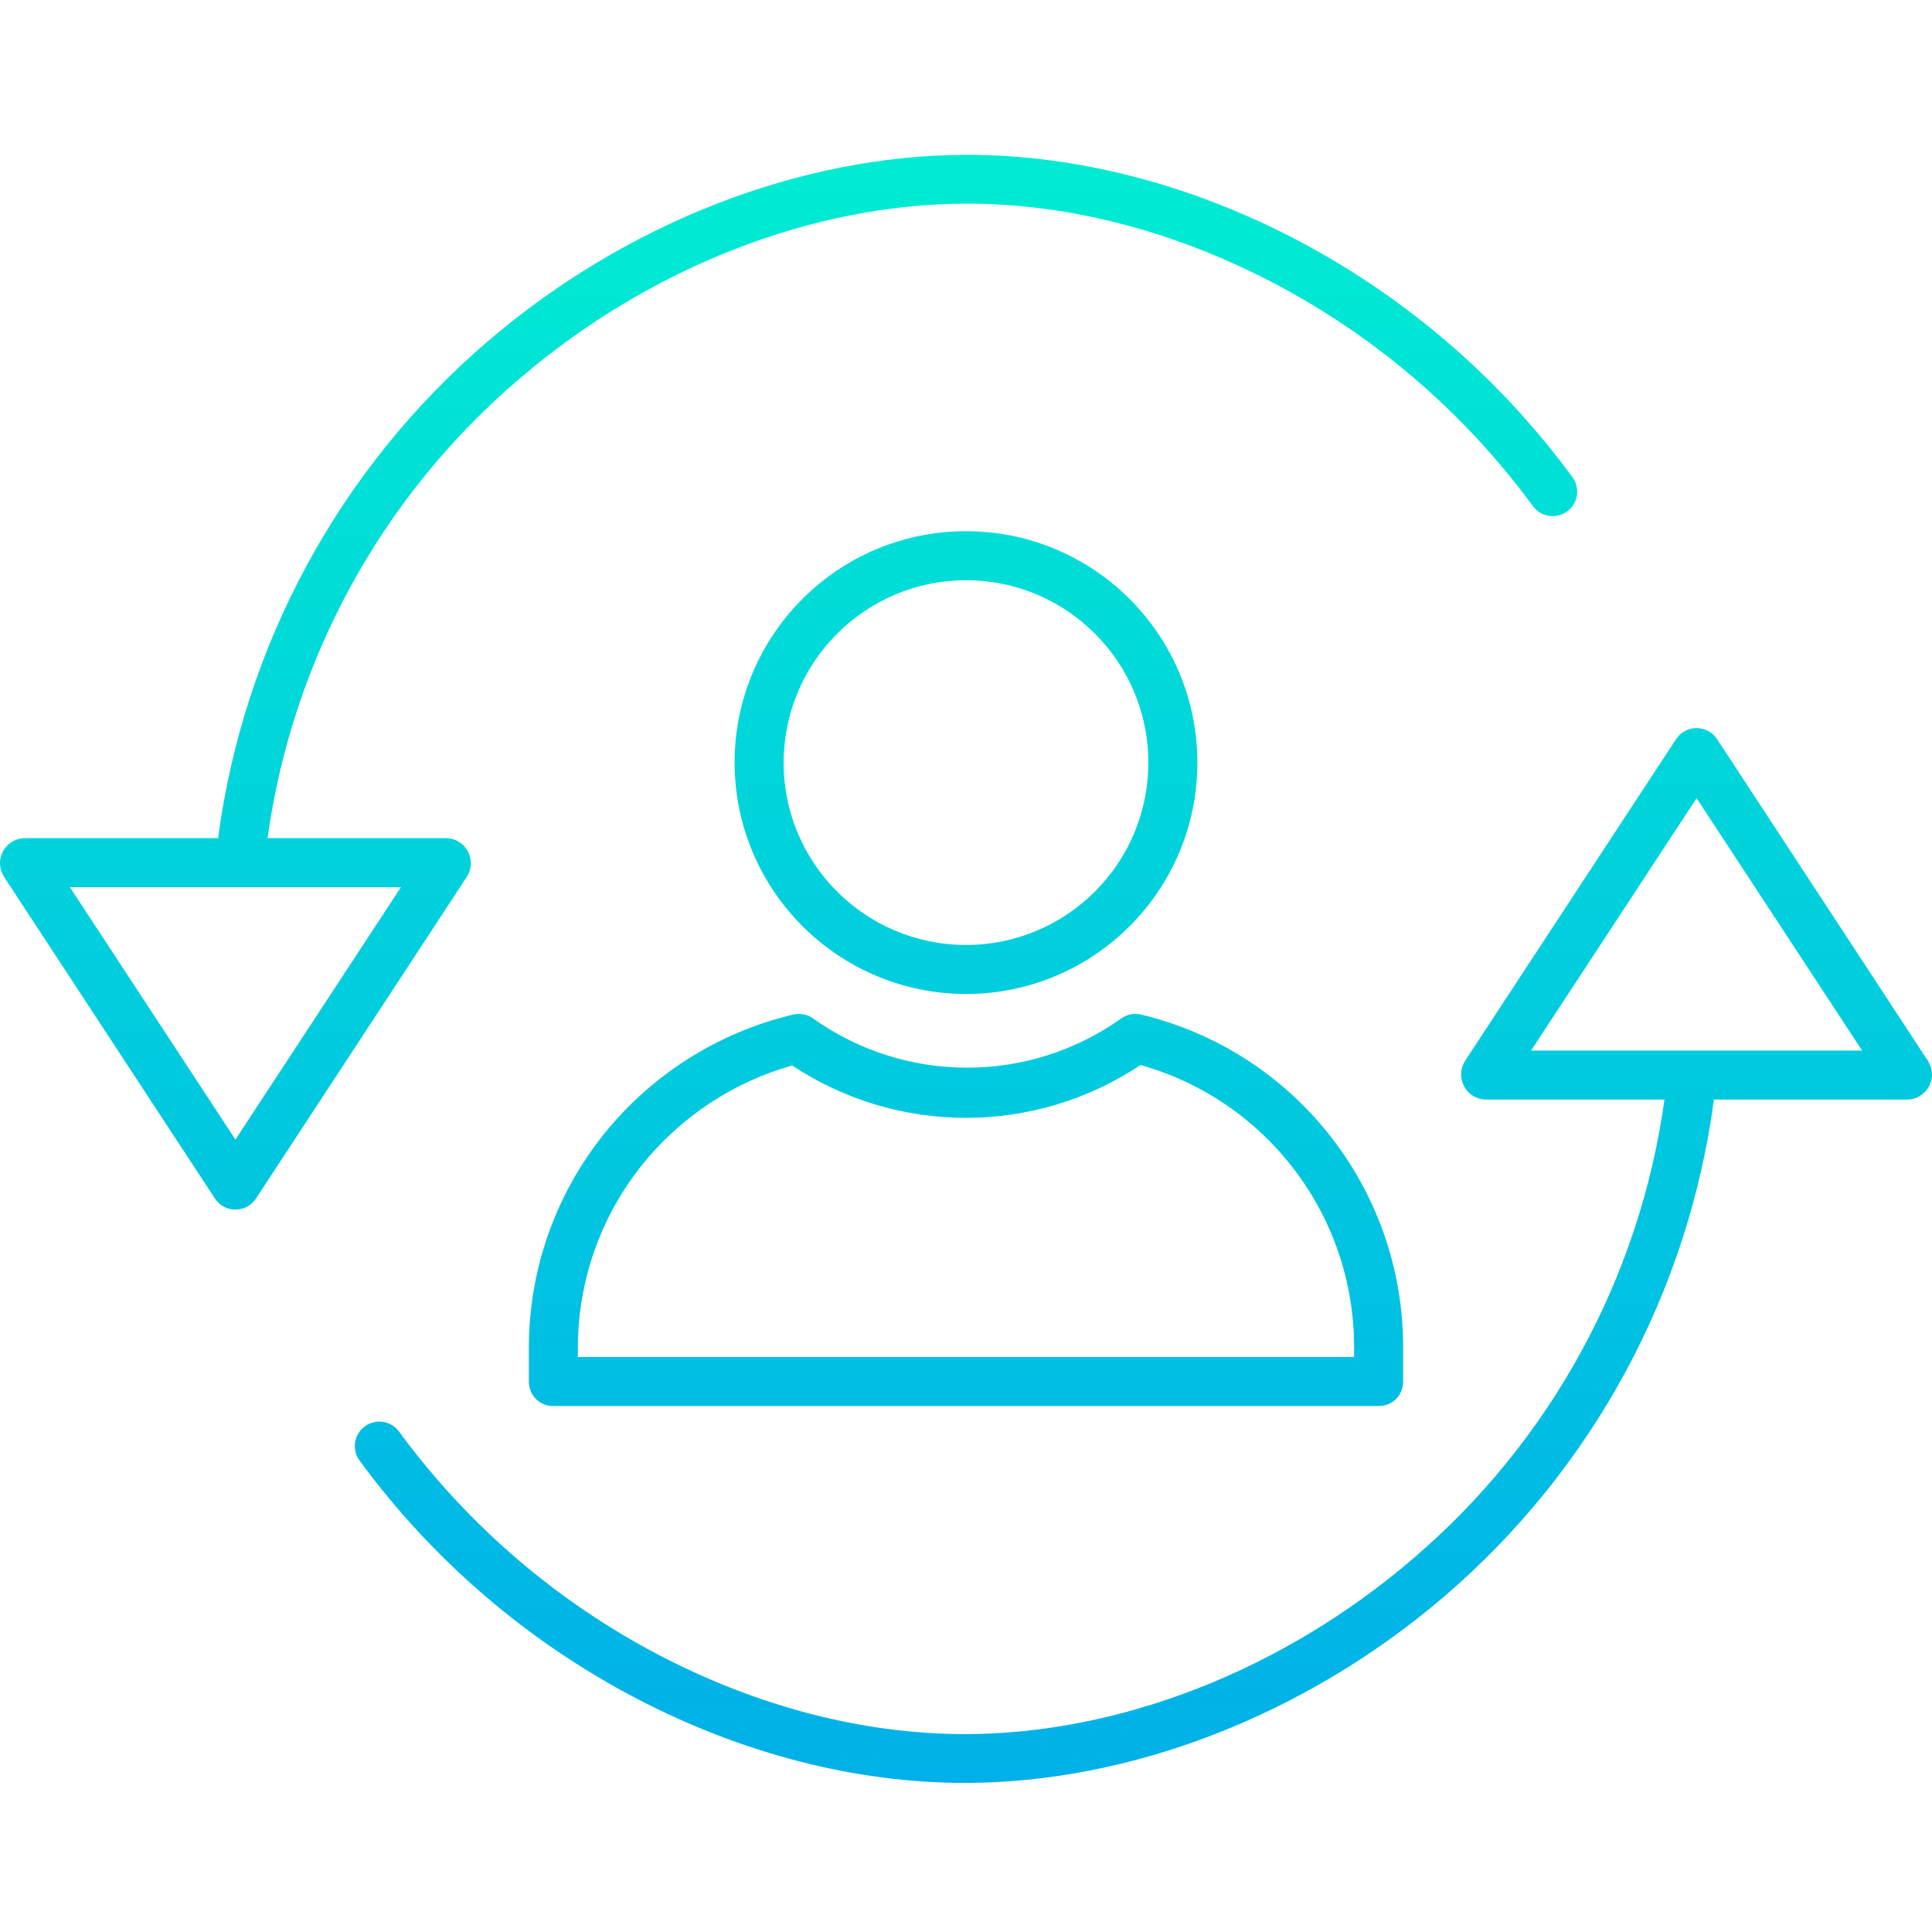
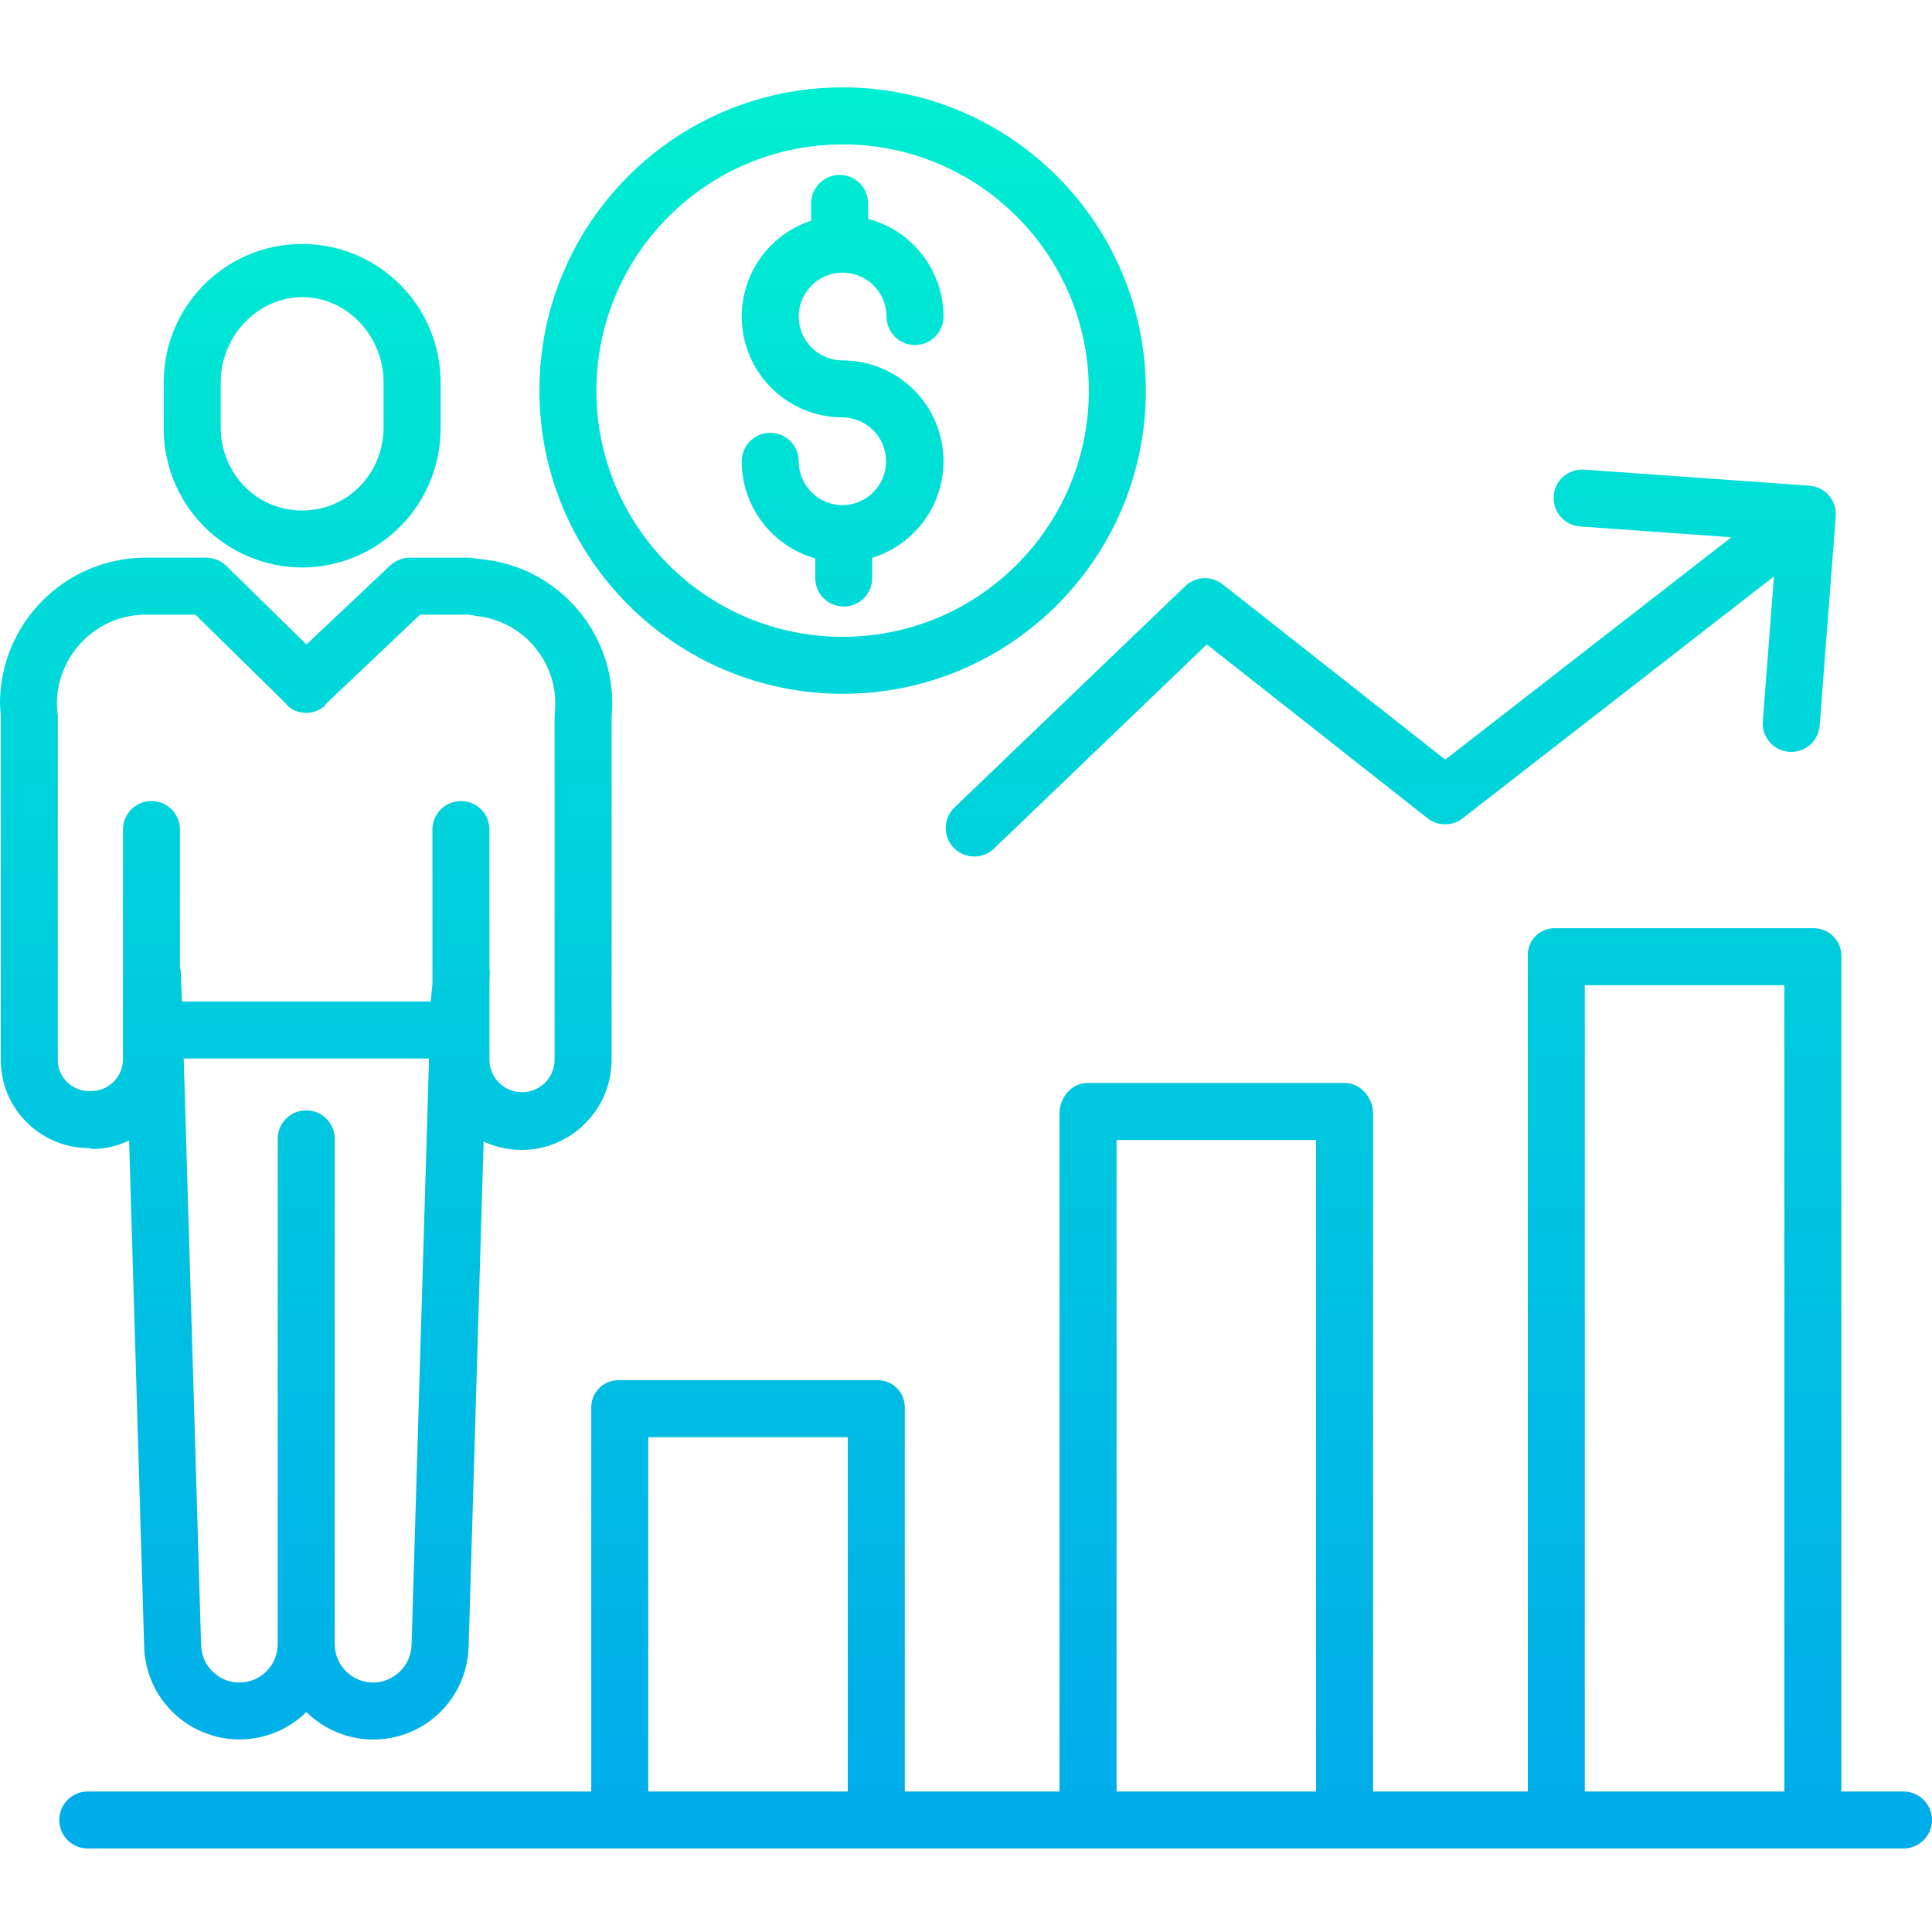
- <svg xmlns="http://www.w3.org/2000/svg" xmlns:xlink="http://www.w3.org/1999/xlink" height="472pt" viewBox="0 -37 472.9 472" width="472pt">
-   <linearGradient id="lg1">
+ <svg xmlns="http://www.w3.org/2000/svg" xmlns:xlink="http://www.w3.org/1999/xlink" height="474pt" viewBox="0 -21 474.458 474" width="474pt">
+   <linearGradient id="a">
    <stop offset="0" stop-color="#00efd1" />
    <stop offset="1" stop-color="#00acea" />
  </linearGradient>
-   <linearGradient id="linear0" gradientUnits="userSpaceOnUse" x1="279.936" x2="279.936" xlink:href="#lg1" y1="-21.471" y2="425.664" />
-   <linearGradient id="linear1" gradientUnits="userSpaceOnUse" x1="192.964" x2="192.964" xlink:href="#lg1" y1="-21.471" y2="425.664" />
-   <linearGradient id="linear2" gradientUnits="userSpaceOnUse" x1="236.45" x2="236.45" xlink:href="#lg1" y1="-21.471" y2="425.664" />
-   <path d="m420.293 143.469c-1.109-1.691-2.996-2.711-5.016-2.711-2.023 0-3.91 1.02-5.02 2.711l-51.629 78.723c-1.211 1.883-1.312 4.273-.262 6.25 1.035 1.969 3.059 3.219 5.281 3.262h43.77c-6.078 43.762-28.012 83.773-61.637 112.434-31.82 27.281-71.793 42.875-109.664 42.875-24.699 0-50.52-6.684-74.68-19.281-25.094-13.109-46.855-31.781-63.625-54.59-1.234-1.812-3.359-2.809-5.539-2.598-2.184.211-4.078 1.598-4.938 3.613-.863 2.012-.559 4.34.793 6.062 17.859 24.289 41.039 44.168 67.762 58.125 25.863 13.484 53.605 20.613 80.227 20.613 40.695 0 83.512-16.59 117.477-45.711 36.18-31.023 59.648-74.297 65.926-121.543h47.387c2.219-.051 4.238-1.297 5.277-3.258 1.039-1.961.941-4.332-.262-6.199zm-45.539 76.234 40.523-61.781 40.52 61.781zm0 0" fill="url(#linear0)" />
-   <path d="m114.535 170.965c-1.035-1.969-3.059-3.219-5.281-3.262h-43.766c6.078-43.762 28.012-83.77 61.637-112.43 31.82-27.285 71.789-42.879 109.66-42.879 24.699 0 50.523 6.688 74.684 19.285 25.094 13.105 46.855 31.777 63.625 54.586 1.234 1.812 3.355 2.809 5.539 2.598 2.18-.211 4.074-1.594 4.938-3.609.863-2.016.559-4.34-.797-6.066-17.859-24.289-41.035-44.168-67.758-58.121-25.863-13.488-53.609-20.617-80.23-20.617-40.691 0-83.512 16.59-117.473 45.715-36.18 31.02-59.656 74.293-65.934 121.539h-47.387c-2.219.055-4.234 1.301-5.277 3.262-1.039 1.961-.941 4.328.262 6.195l51.629 78.75c1.105 1.695 2.988 2.719 5.012 2.723 2.023.004 3.91-1.012 5.023-2.699l51.633-78.773c1.207-1.863 1.309-4.238.262-6.195zm-56.91 70.52-40.52-61.781h81.039zm0 0" fill="url(#linear1)" />
-   <g fill="url(#linear2)">
-     <path d="m236.449 205.848c31.281 0 56.637-25.359 56.637-56.637 0-31.281-25.355-56.637-56.637-56.637-31.277 0-56.637 25.355-56.637 56.637.035 31.266 25.371 56.602 56.637 56.637zm0-101.273c24.652 0 44.637 19.984 44.637 44.637 0 24.652-19.984 44.637-44.637 44.637-24.652 0-44.637-19.984-44.637-44.637.031-24.641 19.996-44.609 44.637-44.637zm0 0" />
-     <path d="m147.949 239.992c-11.934 14.809-18.457 33.242-18.5 52.258v8.582c.008 1.582.648 3.09 1.781 4.195 1.129 1.102 2.656 1.707 4.234 1.676h201.969c1.582.031 3.105-.574 4.238-1.676 1.129-1.105 1.77-2.613 1.777-4.195v-8.582c0-38.688-26.52-72.332-64.141-81.363-1.676-.395-3.438-.051-4.84.941-22.586 16.078-52.879 16.078-75.465 0-1.398-.992-3.16-1.336-4.832-.945-18.211 4.305-34.473 14.547-46.223 29.109zm45.953-16.645c25.848 17.137 59.457 17.094 85.258-.113 30.922 8.695 52.285 36.895 52.289 69.016v2.453h-190v-2.453c.039-16.277 5.625-32.055 15.844-44.723 9.41-11.652 22.199-20.102 36.613-24.18zm0 0" />
+   <linearGradient id="b" gradientUnits="userSpaceOnUse" x1="341.548" x2="341.548" xlink:href="#a" y1="-5.565" y2="427.144" />
+   <linearGradient id="c" gradientUnits="userSpaceOnUse" x1="244.504" x2="244.504" xlink:href="#a" y1="-5.565" y2="427.144" />
+   <linearGradient id="d" gradientUnits="userSpaceOnUse" x1="74.2" x2="74.2" xlink:href="#a" y1="-5.565" y2="427.144" />
+   <linearGradient id="e" gradientUnits="userSpaceOnUse" x1="75.192" x2="75.192" xlink:href="#a" y1="-5.565" y2="427.144" />
+   <linearGradient id="f" gradientUnits="userSpaceOnUse" x1="206.928" x2="206.928" xlink:href="#a" y1="-5.565" y2="427.144" />
+   <path d="m234.199 186.965c2.676 2.789 7.109 2.883 9.902.203l52.27-50.145 54.188 42.684c2.527 1.992 6.086 2.004 8.629.027l76.457-59.414-2.734 35.566c-.297 3.855 2.586 7.223 6.441 7.52.184.012.363.02.543.02 3.656-.004 6.695-2.82 6.973-6.465l3.953-51.395c.145-1.855-.457-3.695-1.676-5.105-1.215-1.41-2.945-2.281-4.801-2.414l-55.352-3.953c-3.84-.25-7.164 2.645-7.441 6.484-.273 3.844 2.605 7.184 6.441 7.48l37.195 2.656-70.266 54.605-54.672-43.062c-2.742-2.16-6.656-1.969-9.176.449l-56.668 54.359c-2.789 2.676-2.883 7.105-.207 9.898zm0 0" fill="url(#b)" />
+   <path d="m467.457 418.723h-15.258v-205.293c-.02-1.828-.777-3.574-2.102-4.836-1.324-1.266-3.102-1.938-4.93-1.871h-63.223c-1.797-.059-3.539.629-4.816 1.898-1.277 1.27-1.977 3.008-1.93 4.809v205.293h-38v-166.527c0-3.863-3.094-7.473-6.961-7.473h-63.219c-3.863 0-6.82 3.609-6.82 7.473v166.527h-38v-94.332c.012-1.812-.715-3.547-2.016-4.809-1.301-1.258-3.062-1.93-4.871-1.859h-63.219c-1.809-.07-3.57.602-4.871 1.859-1.305 1.258-2.035 2.996-2.023 4.809v94.332h-123.648c-3.867 0-7 3.133-7 7 0 3.867 3.133 7 7 7h445.906c3.867 0 7-3.133 7-7 0-3.867-3.133-7-7-7zm-193.258-160h49v160h-49zm-115 160v-87h49v87zm230 0v-198h49v198zm0 0" fill="url(#c)" />
+   <path d="m74.199 118.137c9.09-.027 17.793-3.684 24.176-10.156 6.383-6.469 9.922-15.223 9.824-24.309v-10.988c0-18.777-15.223-34-34-34-18.777 0-34 15.223-34 34v10.988c-.094 9.086 3.441 17.84 9.824 24.309 6.383 6.473 15.086 10.129 24.176 10.156zm-20-45.453c0-11.289 8.949-20.961 20.238-20.961h-.352c11.285 0 20.113 9.672 20.113 20.961v10.988c0 11.285-8.715 20.465-20 20.465-11.285 0-20-9.18-20-20.465zm0 0" fill="url(#d)" />
+   <path d="m22.246 260.723.246.219c3.188 0 6.336-.711 9.215-2.078l3.699 124.465c.324 9.285 6.105 17.5 14.734 20.941 8.633 3.438 18.477 1.453 25.098-5.066 6.617 6.535 16.473 8.531 25.109 5.09 8.637-3.438 14.418-11.664 14.73-20.957l3.691-124.227c2.906 1.359 6.078 2.062 9.285 2.059 12.234-.016 22.141-9.934 22.145-22.164v-84.09c1.855-19.465-12.336-36.785-31.789-38.789-1.188-.121-2.367-.398-3.555-.398h-14.465c-1.805.082-3.512.836-4.789 2.117l-20.348 19.203-19.539-19.176c-1.293-1.316-3.039-2.086-4.883-2.148h-15.348c-19.672.188-35.512 16.199-35.484 35.867 0 1.066.199 2.258.199 3.324v84.102c-.031 5.805 2.289 11.379 6.438 15.441 4.145 4.102 9.77 6.359 15.602 6.266zm69.398 131.242c-5.207-.008-9.43-4.219-9.445-9.426v-124.09c0-3.867-3.133-7-7-7-3.863 0-7 3.133-7 7v124.086c.008 5.156-4.129 9.355-9.281 9.426-5.152.07-9.402-4.02-9.531-9.172l-4.266-144.066h60.238l-4.285 144.023c-.16 5.105-4.32 9.172-9.43 9.219zm-77.445-152.949v-84.434c0-.234-.066-.473-.09-.699-.082-.723-.129-1.449-.141-2.176-.02-5.781 2.246-11.336 6.301-15.453 4-4.113 9.477-6.465 15.211-6.531h12.508l22.301 21.91c.047.043.094.191.141.23.094.09.191.23.289.312.082.07.168.16.25.227.102.074.207.164.312.234.09.059.18.125.27.18.09.055.211.129.32.188.109.055.191.098.293.148.098.047.211.098.32.145.109.043.207.082.312.117.105.039.215.078.32.109.109.035.219.066.328.094.113.027.215.051.324.074.109.02.223.039.336.059.113.016.219.031.332.043.109.012.223.02.332.027.113.004.227.008.34.012.113 0 .219 0 .328-.008.109-.004.23-.012.348-.02.113-.012.211-.023.316-.035.109-.016.234-.035.352-.055.117-.023.207-.043.312-.066.102-.027.23-.059.344-.09.117-.035.199-.062.301-.102.102-.035.223-.078.336-.121.109-.047.199-.082.301-.129.098-.047.211-.102.312-.152.105-.051.199-.109.301-.164.102-.059.199-.117.301-.18.098-.066.191-.133.289-.203.098-.066.188-.137.277-.211.094-.074.184-.148.273-.23.051-.043.102-.305.152-.352l23.207-22h11.695c.719 0 1.449.258 2.168.332 11.84 1.27 20.434 11.863 19.234 23.711-.023.234-.059.582-.059.816v84.422c0 4.418-3.582 8-8 8s-8-3.582-8-8v-18.375l.086-2.891c.012-.441-.086-.875-.086-1.301v-33.934c0-3.867-3.133-7-7-7-3.867 0-7 3.133-7 7v37.898l-.422 4.328h-61.074l-.32-7.547c-.012-.297-.184-.457-.184-.746v-33.934c0-3.867-3.133-7-7-7-3.863 0-7 3.133-7 7v56.09c.086 2.133-.707 4.207-2.188 5.742-1.484 1.539-3.527 2.402-5.66 2.395h-.113c-2.117.086-4.18-.695-5.707-2.168-1.512-1.441-2.355-3.449-2.332-5.539zm0 0" fill="url(#e)" />
+   <g fill="url(#f)">
+     <path d="m206.93 102.832c-5.949-.008-10.773-4.828-10.781-10.777 0-3.867-3.133-7-7-7-3.863 0-7 3.133-7 7 .016 11.086 7.387 20.816 18.051 23.84v4.828c0 3.867 3.137 7 7 7 3.867 0 7-3.133 7-7v-4.98c11.723-3.602 19.051-15.234 17.23-27.363-1.82-12.129-12.238-21.102-24.5-21.102-5.953 0-10.781-4.824-10.781-10.777s4.824-10.777 10.777-10.777 10.781 4.824 10.777 10.777c0 3.867 3.137 7 7 7 3.867 0 7-3.133 7-7-.012-11.266-7.609-21.105-18.504-23.973v-3.805c0-3.867-3.133-7-7-7-3.863 0-7 3.133-7 7v4.242c-11.562 3.793-18.656 15.43-16.734 27.449 1.922 12.02 12.289 20.863 24.465 20.863 5.91.055 10.672 4.863 10.672 10.777 0 5.91-4.762 10.719-10.672 10.777zm0 0" />
+     <path d="m206.93 149.16c41.125 0 74.465-33.34 74.465-74.465s-33.34-74.465-74.465-74.465c-41.129 0-74.469 33.34-74.465 74.465.047 41.105 33.355 74.418 74.465 74.465zm0-134.93c33.395 0 60.465 27.07 60.465 60.465 0 33.395-27.07 60.465-60.465 60.465-33.395.004-60.465-27.07-60.465-60.465.035-33.379 27.086-60.426 60.465-60.465zm0 0" />
  </g>
</svg>
